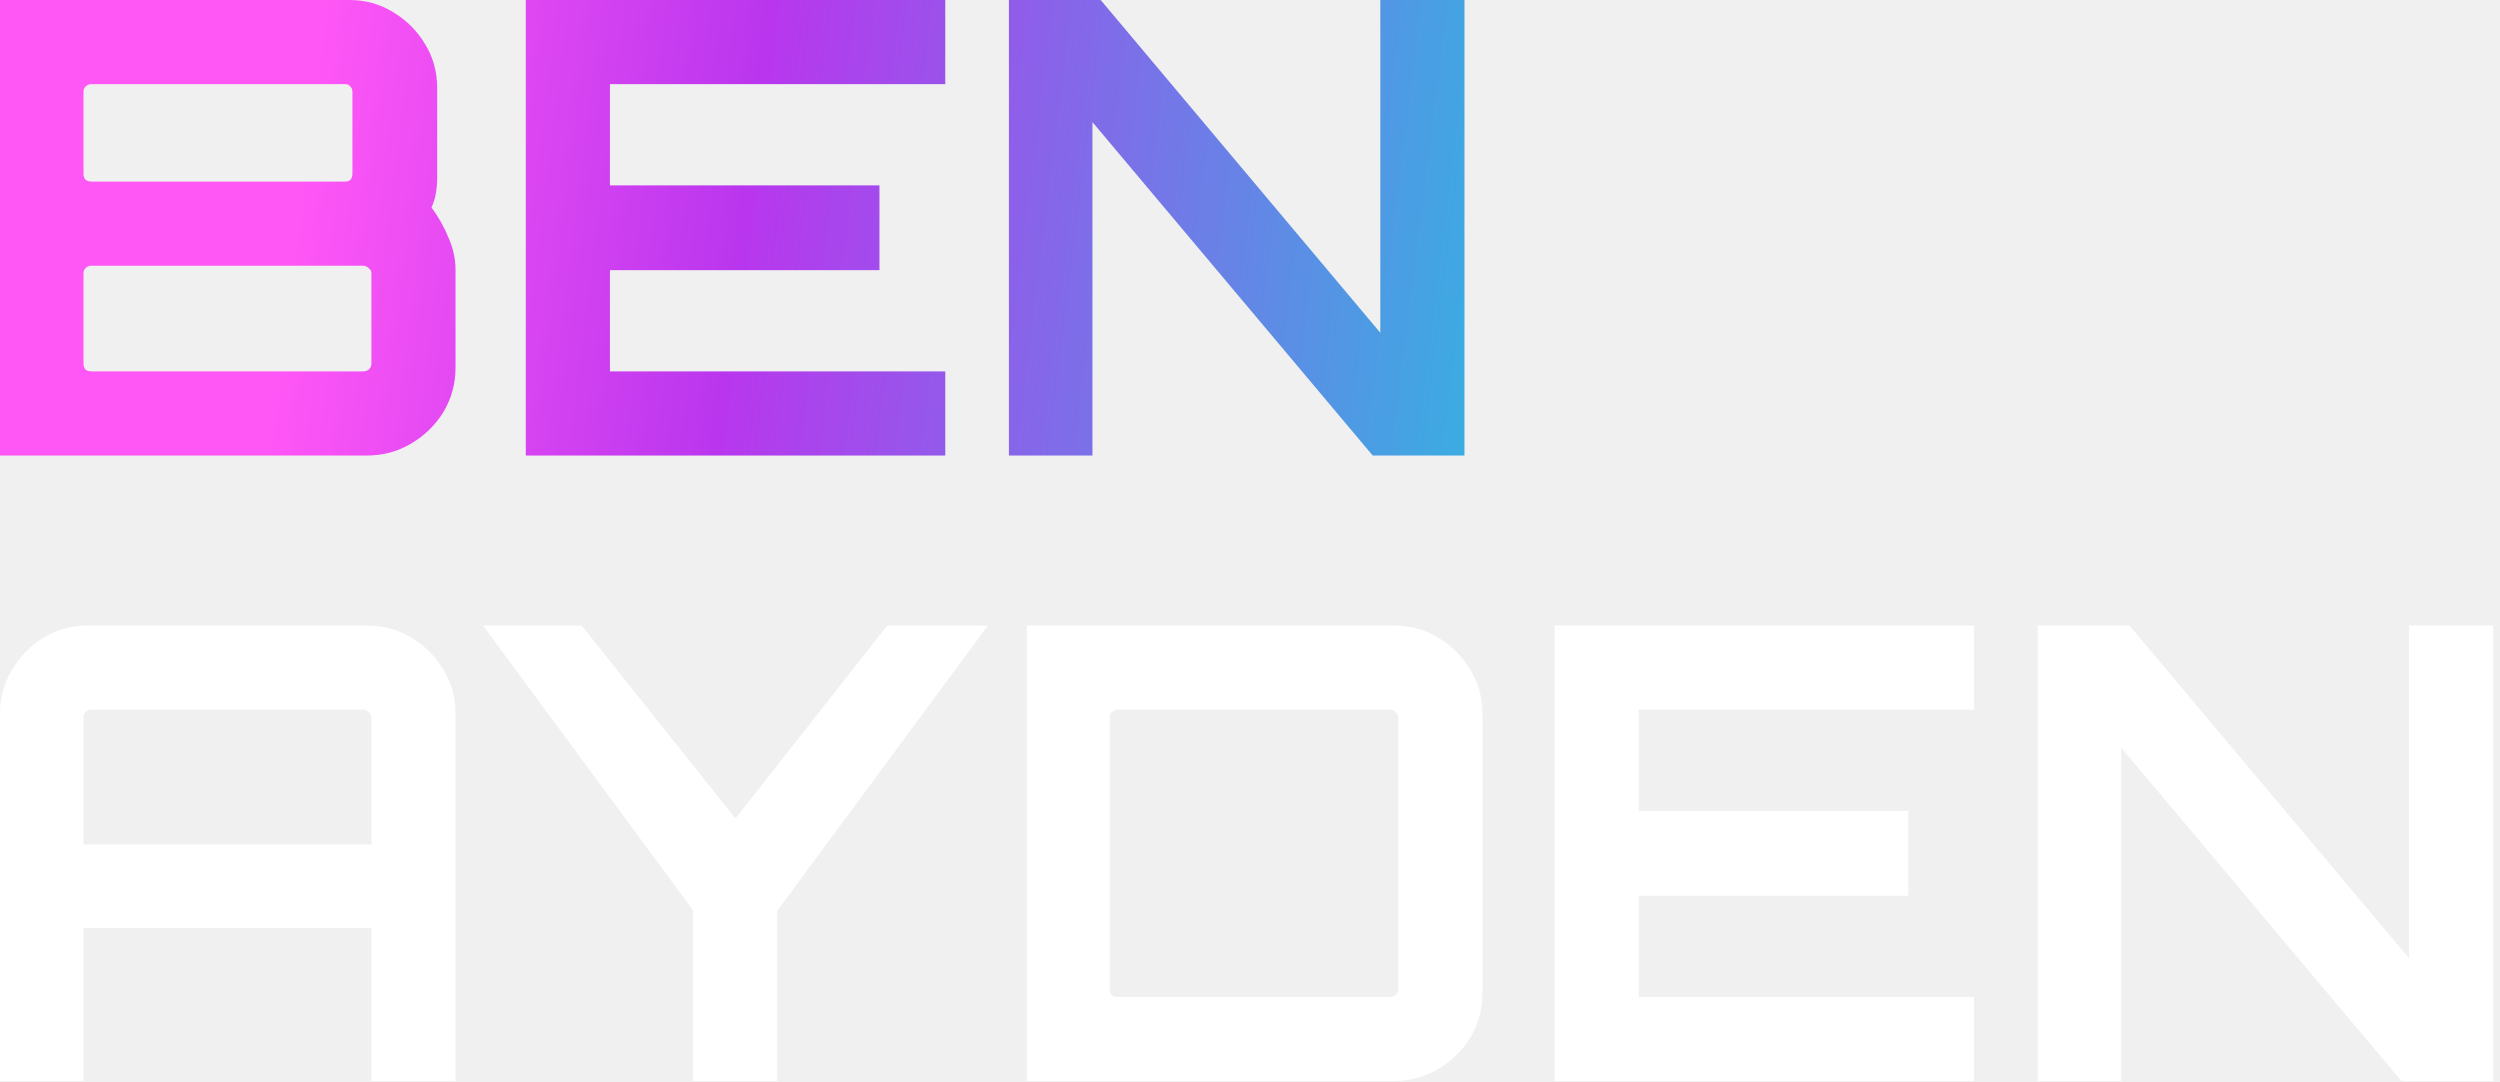
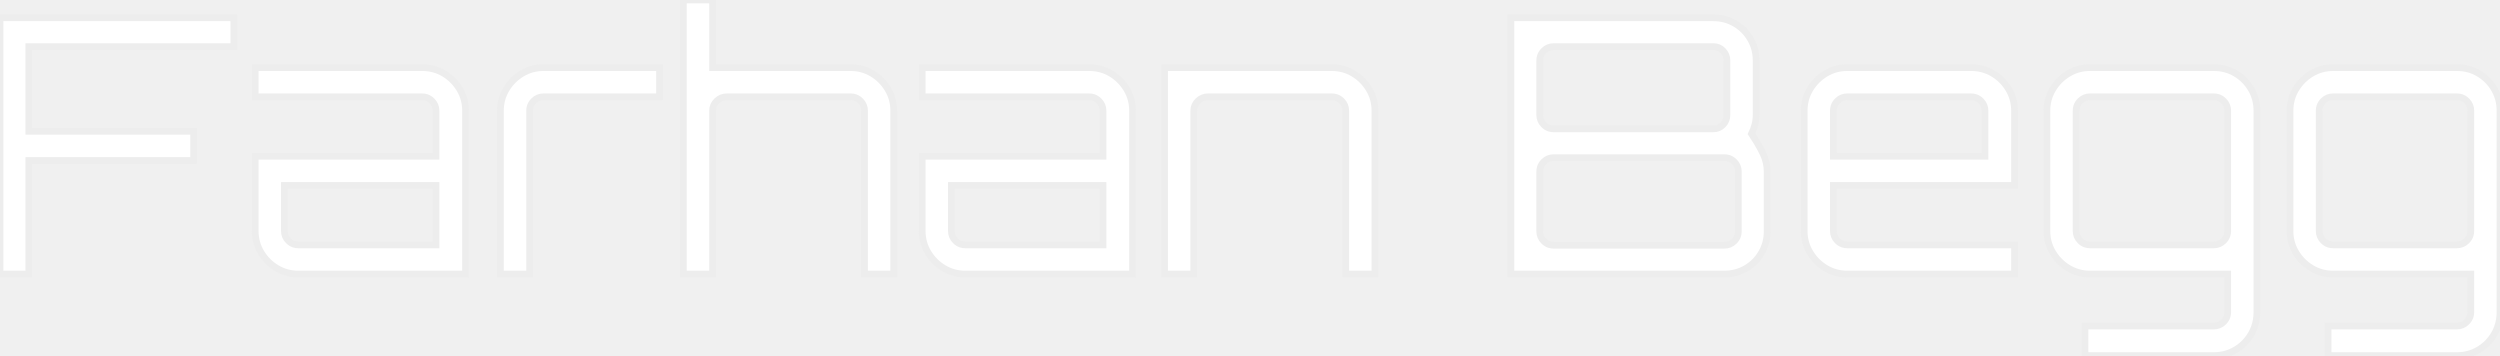
- <svg xmlns="http://www.w3.org/2000/svg" width="111" height="48" viewBox="0 0 111 48" fill="none">
-   <path d="M0 48V31.679C0 30.967 0.178 30.321 0.534 29.741C0.89 29.141 1.358 28.664 1.938 28.308C2.538 27.952 3.193 27.774 3.905 27.774H16.293C17.005 27.774 17.66 27.952 18.259 28.308C18.859 28.664 19.336 29.141 19.692 29.741C20.048 30.321 20.226 30.967 20.226 31.679V48H16.49V41.202H3.708V48H0ZM3.708 37.494H16.49V31.847C16.49 31.754 16.452 31.679 16.377 31.623C16.302 31.548 16.218 31.51 16.125 31.51H4.045C3.952 31.51 3.867 31.548 3.792 31.623C3.736 31.679 3.708 31.754 3.708 31.847V37.494Z" fill="white" />
-   <path d="M30.771 48V40.415L21.445 27.774H25.827L32.653 36.342L39.395 27.774H43.862L34.507 40.443V48H30.771Z" fill="white" />
-   <path d="M45.594 48V27.774H61.887C62.599 27.774 63.254 27.952 63.853 28.308C64.453 28.664 64.93 29.141 65.286 29.741C65.642 30.321 65.82 30.967 65.82 31.679V44.095C65.82 44.807 65.642 45.462 65.286 46.062C64.93 46.642 64.453 47.111 63.853 47.466C63.254 47.822 62.599 48 61.887 48H45.594ZM49.611 44.264H61.718C61.812 44.264 61.897 44.236 61.971 44.18C62.046 44.105 62.084 44.02 62.084 43.927V31.847C62.084 31.754 62.046 31.679 61.971 31.623C61.897 31.548 61.812 31.51 61.718 31.51H49.611C49.517 31.51 49.433 31.548 49.358 31.623C49.302 31.679 49.274 31.754 49.274 31.847V43.927C49.274 44.02 49.302 44.105 49.358 44.18C49.433 44.236 49.517 44.264 49.611 44.264Z" fill="white" />
-   <path d="M69.022 48V27.774H87.647V31.51H72.758V36.005H84.725V39.769H72.758V44.264H87.647V48H69.022Z" fill="white" />
-   <path d="M90.473 48V27.774H94.547L106.963 42.55V27.774H110.699V48H106.626L94.181 33.196V48H90.473Z" fill="white" />
-   <path d="M0 20.226V0H15.507C16.218 0 16.864 0.178 17.445 0.534C18.044 0.89 18.522 1.367 18.878 1.966C19.233 2.547 19.411 3.193 19.411 3.905V7.866C19.411 8.109 19.393 8.343 19.355 8.568C19.318 8.793 19.252 9.008 19.159 9.214C19.477 9.645 19.73 10.094 19.917 10.562C20.123 11.031 20.226 11.499 20.226 11.967V16.321C20.226 17.033 20.048 17.688 19.692 18.288C19.336 18.868 18.859 19.336 18.259 19.692C17.66 20.048 17.005 20.226 16.293 20.226H0ZM4.045 16.49H16.125C16.218 16.49 16.302 16.462 16.377 16.405C16.452 16.331 16.49 16.246 16.49 16.153V12.136C16.49 12.042 16.452 11.967 16.377 11.911C16.302 11.836 16.218 11.799 16.125 11.799H4.045C3.952 11.799 3.867 11.836 3.792 11.911C3.736 11.967 3.708 12.042 3.708 12.136V16.153C3.708 16.246 3.736 16.331 3.792 16.405C3.867 16.462 3.952 16.49 4.045 16.49ZM4.045 8.062H15.338C15.432 8.062 15.507 8.034 15.563 7.978C15.619 7.903 15.647 7.819 15.647 7.725V4.073C15.647 3.98 15.619 3.905 15.563 3.849C15.507 3.774 15.432 3.736 15.338 3.736H4.045C3.952 3.736 3.867 3.774 3.792 3.849C3.736 3.905 3.708 3.98 3.708 4.073V7.725C3.708 7.819 3.736 7.903 3.792 7.978C3.867 8.034 3.952 8.062 4.045 8.062Z" fill="url(#paint0_linear_994_94)" />
-   <path d="M23.345 20.226V0H41.97V3.736H27.081V8.231H39.048V11.995H27.081V16.49H41.97V20.226H23.345Z" fill="url(#paint1_linear_994_94)" />
-   <path d="M44.796 20.226V0H48.87L61.286 14.776V0H65.022V20.226H60.949L48.505 5.422V20.226H44.796Z" fill="url(#paint2_linear_994_94)" />
-   <defs>
-     <linearGradient id="paint0_linear_994_94" x1="0" y1="0" x2="77.846" y2="9.738" gradientUnits="userSpaceOnUse">
-       <stop offset="0.183" stop-color="#FF56F6" />
-       <stop offset="0.433" stop-color="#B936EE" />
-       <stop offset="0.854" stop-color="#3BACE2" />
-       <stop offset="1" stop-color="#406AFF" />
-     </linearGradient>
-     <linearGradient id="paint1_linear_994_94" x1="0" y1="0" x2="77.846" y2="9.738" gradientUnits="userSpaceOnUse">
-       <stop offset="0.183" stop-color="#FF56F6" />
-       <stop offset="0.433" stop-color="#B936EE" />
-       <stop offset="0.854" stop-color="#3BACE2" />
-       <stop offset="1" stop-color="#406AFF" />
-     </linearGradient>
-     <linearGradient id="paint2_linear_994_94" x1="0" y1="0" x2="77.846" y2="9.738" gradientUnits="userSpaceOnUse">
-       <stop offset="0.183" stop-color="#FF56F6" />
-       <stop offset="0.433" stop-color="#B936EE" />
-       <stop offset="0.854" stop-color="#3BACE2" />
-       <stop offset="1" stop-color="#406AFF" />
-     </linearGradient>
-   </defs>
+ <svg xmlns="http://www.w3.org/2000/svg" width="140.48" height="19.98" viewBox="0 0 140.48 19.98">
+   <g id="svgGroup" stroke-linecap="round" fill-rule="nonzero" font-size="9pt" stroke="#ededed" stroke-width="0.1mm" fill="#ffffff" style="stroke:#ededed;stroke-width:0.1mm;fill:#ffffff">
+     <path d="M 1.62 15.4 L 0 15.4 L 0 1 L 13.14 1 L 13.14 2.62 L 1.62 2.62 L 1.62 7.38 L 10.88 7.38 L 10.88 9.02 L 1.62 9.02 L 1.62 15.4 Z M 40.04 15.4 L 38.4 15.4 L 38.4 0 L 40.04 0 L 40.04 3.8 L 47.8 3.8 Q 48.46 3.8 49.01 4.13 Q 49.56 4.46 49.89 5.01 Q 50.22 5.56 50.22 6.22 L 50.22 15.4 L 48.58 15.4 L 48.58 6.22 A 0.749 0.749 0 0 0 48.357 5.677 A 0.925 0.925 0 0 0 48.35 5.67 A 0.77 0.77 0 0 0 48.046 5.478 A 0.778 0.778 0 0 0 47.8 5.44 L 40.84 5.44 Q 40.52 5.44 40.28 5.67 Q 40.04 5.9 40.04 6.22 L 40.04 15.4 Z M 124.4 19.98 L 117.16 19.98 L 117.16 18.32 L 124.4 18.32 A 0.749 0.749 0 0 0 124.943 18.097 A 0.925 0.925 0 0 0 124.95 18.09 A 0.77 0.77 0 0 0 125.142 17.786 A 0.778 0.778 0 0 0 125.18 17.54 L 125.18 15.4 L 117.44 15.4 Q 116.78 15.4 116.23 15.07 Q 115.68 14.74 115.35 14.19 Q 115.02 13.64 115.02 12.98 L 115.02 6.22 Q 115.02 5.56 115.35 5.01 Q 115.68 4.46 116.23 4.13 Q 116.78 3.8 117.44 3.8 L 124.4 3.8 Q 125.08 3.8 125.63 4.13 Q 126.18 4.46 126.5 5.01 Q 126.82 5.56 126.82 6.22 L 126.82 17.54 A 2.485 2.485 0 0 1 126.672 18.404 A 2.313 2.313 0 0 1 126.5 18.77 Q 126.18 19.32 125.63 19.65 A 2.334 2.334 0 0 1 124.448 19.98 A 2.774 2.774 0 0 1 124.4 19.98 Z M 117.44 13.76 L 124.4 13.76 A 0.749 0.749 0 0 0 124.943 13.537 A 0.925 0.925 0 0 0 124.95 13.53 A 0.77 0.77 0 0 0 125.142 13.226 A 0.778 0.778 0 0 0 125.18 12.98 L 125.18 6.22 A 0.749 0.749 0 0 0 124.957 5.677 A 0.925 0.925 0 0 0 124.95 5.67 A 0.77 0.77 0 0 0 124.646 5.478 A 0.778 0.778 0 0 0 124.4 5.44 L 117.44 5.44 A 0.749 0.749 0 0 0 116.897 5.663 A 0.925 0.925 0 0 0 116.89 5.67 A 0.77 0.77 0 0 0 116.698 5.974 A 0.778 0.778 0 0 0 116.66 6.22 L 116.66 12.98 A 0.749 0.749 0 0 0 116.883 13.523 A 0.925 0.925 0 0 0 116.89 13.53 A 0.77 0.77 0 0 0 117.194 13.722 A 0.778 0.778 0 0 0 117.44 13.76 Z M 138.06 19.98 L 130.82 19.98 L 130.82 18.32 L 138.06 18.32 A 0.749 0.749 0 0 0 138.603 18.097 A 0.925 0.925 0 0 0 138.61 18.09 A 0.77 0.77 0 0 0 138.802 17.786 A 0.778 0.778 0 0 0 138.84 17.54 L 138.84 15.4 L 131.1 15.4 Q 130.44 15.4 129.89 15.07 Q 129.34 14.74 129.01 14.19 Q 128.68 13.64 128.68 12.98 L 128.68 6.22 Q 128.68 5.56 129.01 5.01 Q 129.34 4.46 129.89 4.13 Q 130.44 3.8 131.1 3.8 L 138.06 3.8 Q 138.74 3.8 139.29 4.13 Q 139.84 4.46 140.16 5.01 Q 140.48 5.56 140.48 6.22 L 140.48 17.54 A 2.485 2.485 0 0 1 140.332 18.404 A 2.313 2.313 0 0 1 140.16 18.77 Q 139.84 19.32 139.29 19.65 A 2.334 2.334 0 0 1 138.108 19.98 A 2.774 2.774 0 0 1 138.06 19.98 Z M 131.1 13.76 L 138.06 13.76 A 0.749 0.749 0 0 0 138.603 13.537 A 0.925 0.925 0 0 0 138.61 13.53 A 0.77 0.77 0 0 0 138.802 13.226 A 0.778 0.778 0 0 0 138.84 12.98 L 138.84 6.22 A 0.749 0.749 0 0 0 138.617 5.677 A 0.925 0.925 0 0 0 138.61 5.67 A 0.77 0.77 0 0 0 138.306 5.478 A 0.778 0.778 0 0 0 138.06 5.44 L 131.1 5.44 A 0.749 0.749 0 0 0 130.557 5.663 A 0.925 0.925 0 0 0 130.55 5.67 A 0.77 0.77 0 0 0 130.358 5.974 A 0.778 0.778 0 0 0 130.32 6.22 L 130.32 12.98 A 0.749 0.749 0 0 0 130.543 13.523 A 0.925 0.925 0 0 0 130.55 13.53 A 0.77 0.77 0 0 0 130.854 13.722 A 0.778 0.778 0 0 0 131.1 13.76 Z M 67.08 15.4 L 65.44 15.4 L 65.44 3.8 L 74.84 3.8 Q 75.5 3.8 76.05 4.13 Q 76.6 4.46 76.93 5.01 Q 77.26 5.56 77.26 6.22 L 77.26 15.4 L 75.62 15.4 L 75.62 6.22 A 0.749 0.749 0 0 0 75.397 5.677 A 0.925 0.925 0 0 0 75.39 5.67 A 0.77 0.77 0 0 0 75.086 5.478 A 0.778 0.778 0 0 0 74.84 5.44 L 67.88 5.44 Q 67.56 5.44 67.32 5.67 Q 67.08 5.9 67.08 6.22 L 67.08 15.4 Z M 26.16 15.4 L 16.76 15.4 Q 16.1 15.4 15.55 15.07 Q 15 14.74 14.67 14.19 Q 14.34 13.64 14.34 12.98 L 14.34 8.78 L 24.5 8.78 L 24.5 6.22 A 0.749 0.749 0 0 0 24.277 5.677 A 0.925 0.925 0 0 0 24.27 5.67 A 0.77 0.77 0 0 0 23.966 5.478 A 0.778 0.778 0 0 0 23.72 5.44 L 14.34 5.44 L 14.34 3.8 L 23.72 3.8 Q 24.4 3.8 24.95 4.13 Q 25.5 4.46 25.83 5.01 Q 26.16 5.56 26.16 6.22 L 26.16 15.4 Z M 16.76 13.76 L 24.5 13.76 L 24.5 10.42 L 15.98 10.42 L 15.98 12.98 A 0.749 0.749 0 0 0 16.203 13.523 A 0.925 0.925 0 0 0 16.21 13.53 A 0.77 0.77 0 0 0 16.514 13.722 A 0.778 0.778 0 0 0 16.76 13.76 Z M 63.64 15.4 L 54.24 15.4 Q 53.58 15.4 53.03 15.07 Q 52.48 14.74 52.15 14.19 Q 51.82 13.64 51.82 12.98 L 51.82 8.78 L 61.98 8.78 L 61.98 6.22 A 0.749 0.749 0 0 0 61.757 5.677 A 0.925 0.925 0 0 0 61.75 5.67 A 0.77 0.77 0 0 0 61.446 5.478 A 0.778 0.778 0 0 0 61.2 5.44 L 51.82 5.44 L 51.82 3.8 L 61.2 3.8 Q 61.88 3.8 62.43 4.13 Q 62.98 4.46 63.31 5.01 Q 63.64 5.56 63.64 6.22 L 63.64 15.4 Z M 54.24 13.76 L 61.98 13.76 L 61.98 10.42 L 53.46 10.42 L 53.46 12.98 A 0.749 0.749 0 0 0 53.683 13.523 A 0.925 0.925 0 0 0 53.69 13.53 A 0.77 0.77 0 0 0 53.994 13.722 A 0.778 0.778 0 0 0 54.24 13.76 Z M 101.38 12.98 L 101.38 6.22 Q 101.38 5.56 101.71 5.01 Q 102.04 4.46 102.59 4.13 Q 103.14 3.8 103.8 3.8 L 110.76 3.8 Q 111.44 3.8 111.99 4.13 Q 112.54 4.46 112.87 5.01 Q 113.2 5.56 113.2 6.22 L 113.2 10.42 L 103.02 10.42 L 103.02 12.98 A 0.749 0.749 0 0 0 103.243 13.523 A 0.925 0.925 0 0 0 103.25 13.53 A 0.77 0.77 0 0 0 103.554 13.722 A 0.778 0.778 0 0 0 103.8 13.76 L 113.2 13.76 L 113.2 15.4 L 103.8 15.4 Q 103.14 15.4 102.59 15.07 Q 102.04 14.74 101.71 14.19 Q 101.38 13.64 101.38 12.98 Z M 103.02 6.22 L 103.02 8.78 L 111.54 8.78 L 111.54 6.22 A 0.749 0.749 0 0 0 111.317 5.677 A 0.925 0.925 0 0 0 111.31 5.67 A 0.77 0.77 0 0 0 111.006 5.478 A 0.778 0.778 0 0 0 110.76 5.44 L 103.8 5.44 A 0.749 0.749 0 0 0 103.257 5.663 A 0.925 0.925 0 0 0 103.25 5.67 A 0.77 0.77 0 0 0 103.058 5.974 A 0.778 0.778 0 0 0 103.02 6.22 Z M 84.9 15.4 L 84.9 1 L 96.28 1 Q 96.94 1 97.49 1.32 Q 98.04 1.64 98.36 2.19 Q 98.68 2.74 98.68 3.4 L 98.68 6.46 Q 98.68 6.74 98.61 7.01 Q 98.54 7.28 98.42 7.52 Q 98.737 7.995 98.939 8.377 A 5.434 5.434 0 0 1 99.08 8.66 Q 99.3 9.14 99.3 9.64 L 99.3 13 Q 99.3 13.66 98.98 14.21 Q 98.66 14.76 98.11 15.08 Q 97.56 15.4 96.9 15.4 L 84.9 15.4 Z M 87.3 13.78 L 96.9 13.78 A 0.749 0.749 0 0 0 97.443 13.557 A 0.925 0.925 0 0 0 97.45 13.55 A 0.77 0.77 0 0 0 97.642 13.246 A 0.778 0.778 0 0 0 97.68 13 L 97.68 9.64 A 0.749 0.749 0 0 0 97.457 9.097 A 0.925 0.925 0 0 0 97.45 9.09 A 0.77 0.77 0 0 0 97.146 8.898 A 0.778 0.778 0 0 0 96.9 8.86 L 87.3 8.86 A 0.749 0.749 0 0 0 86.757 9.083 A 0.925 0.925 0 0 0 86.75 9.09 A 0.77 0.77 0 0 0 86.558 9.394 A 0.778 0.778 0 0 0 86.52 9.64 L 86.52 13 A 0.749 0.749 0 0 0 86.743 13.543 A 0.925 0.925 0 0 0 86.75 13.55 A 0.77 0.77 0 0 0 87.054 13.742 A 0.778 0.778 0 0 0 87.3 13.78 Z M 87.3 7.24 L 96.28 7.24 A 0.717 0.717 0 0 0 96.806 7.024 A 0.863 0.863 0 0 0 96.82 7.01 Q 97.04 6.78 97.04 6.46 L 97.04 3.4 Q 97.04 3.08 96.82 2.85 A 0.716 0.716 0 0 0 96.3 2.62 A 0.878 0.878 0 0 0 96.28 2.62 L 87.3 2.62 A 0.749 0.749 0 0 0 86.757 2.843 A 0.925 0.925 0 0 0 86.75 2.85 A 0.77 0.77 0 0 0 86.558 3.154 A 0.778 0.778 0 0 0 86.52 3.4 L 86.52 6.46 A 0.749 0.749 0 0 0 86.743 7.003 A 0.925 0.925 0 0 0 86.75 7.01 A 0.77 0.77 0 0 0 87.054 7.202 A 0.778 0.778 0 0 0 87.3 7.24 Z M 29.76 15.4 L 28.12 15.4 L 28.12 6.22 Q 28.12 5.56 28.45 5.01 Q 28.78 4.46 29.33 4.13 Q 29.88 3.8 30.54 3.8 L 37.06 3.8 L 37.06 5.44 L 30.54 5.44 A 0.749 0.749 0 0 0 29.997 5.663 A 0.925 0.925 0 0 0 29.99 5.67 A 0.77 0.77 0 0 0 29.798 5.974 A 0.778 0.778 0 0 0 29.76 6.22 L 29.76 15.4 Z" vector-effect="non-scaling-stroke" />
+   </g>
</svg>
